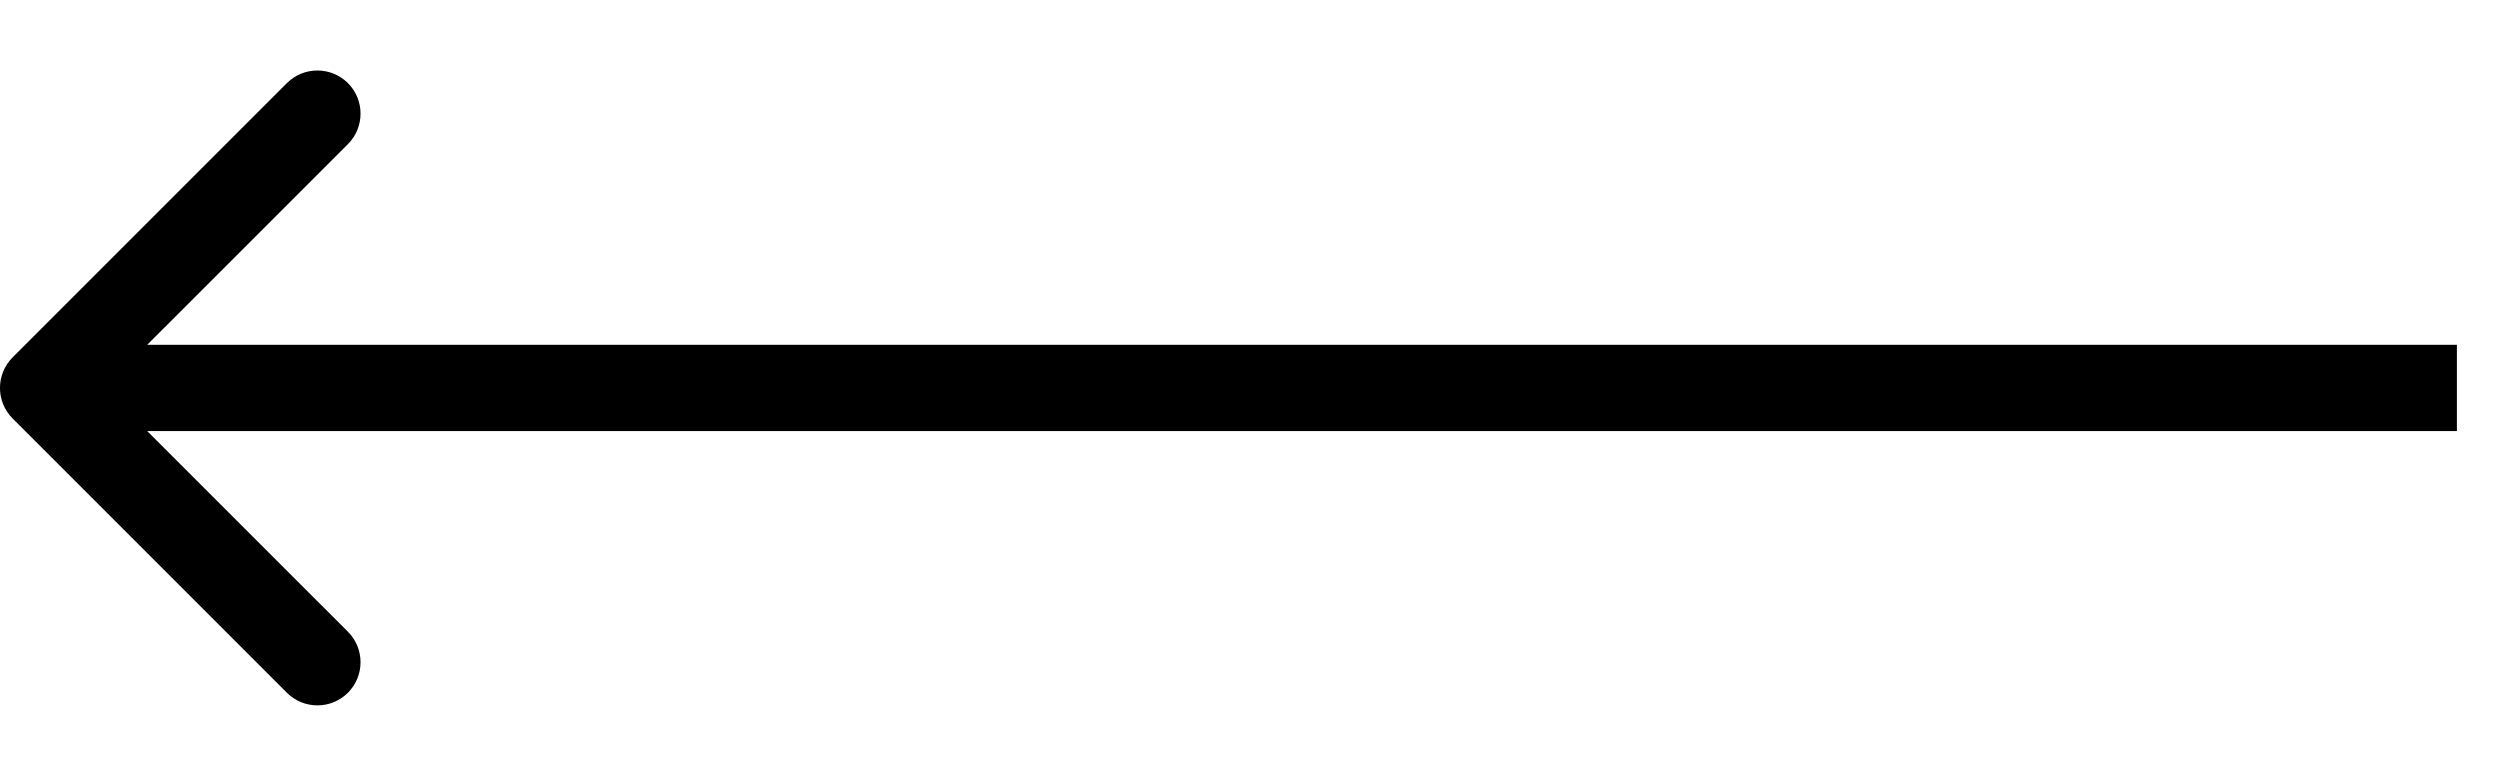
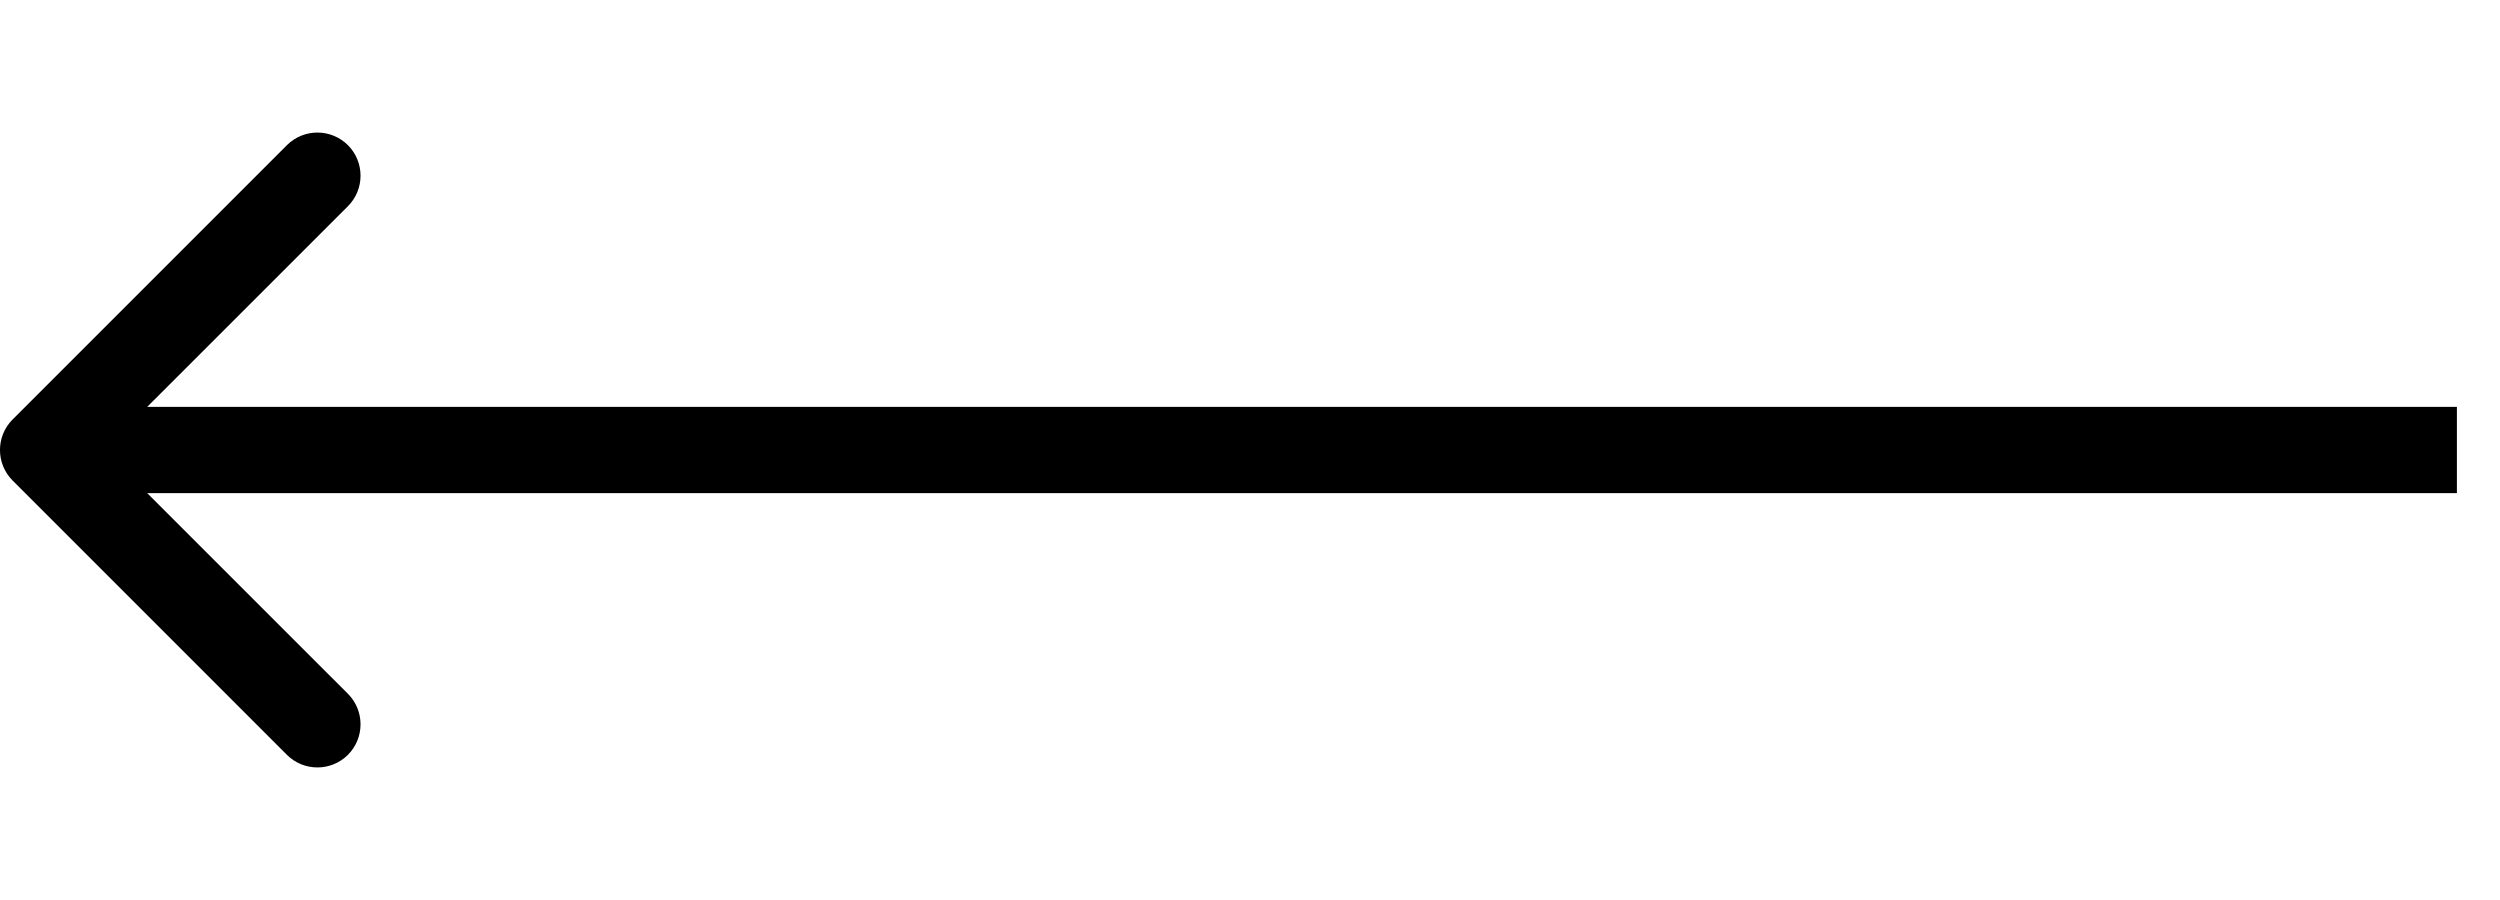
- <svg xmlns="http://www.w3.org/2000/svg" width="29" height="9" viewBox="0 0 29 9">
+ <svg xmlns="http://www.w3.org/2000/svg" width="25" height="9" viewBox="0 0 29 9">
  <path d="M0.146 4.146C-0.049 4.342 -0.049 4.658 0.146 4.854L3.328 8.036C3.524 8.231 3.84 8.231 4.036 8.036C4.231 7.84 4.231 7.524 4.036 7.328L1.207 4.5L4.036 1.672C4.231 1.476 4.231 1.16 4.036 0.964C3.84 0.769 3.524 0.769 3.328 0.964L0.146 4.146ZM28.5 4L0.5 4V5L28.5 5V4Z" />
</svg>
